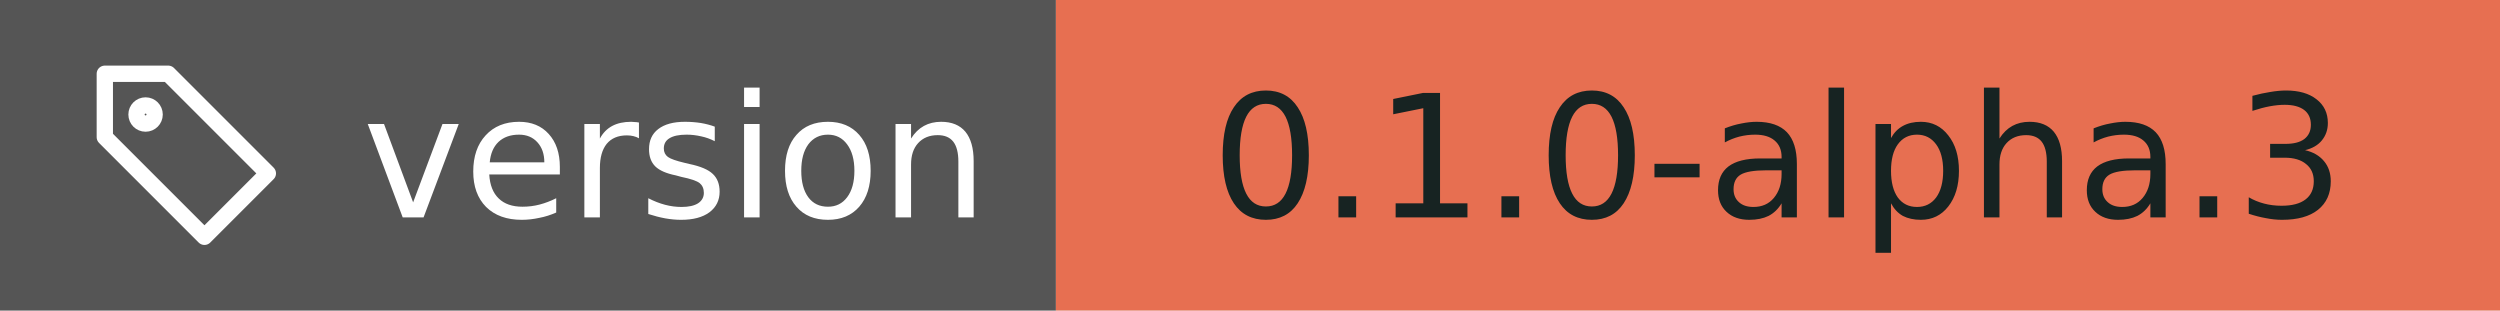
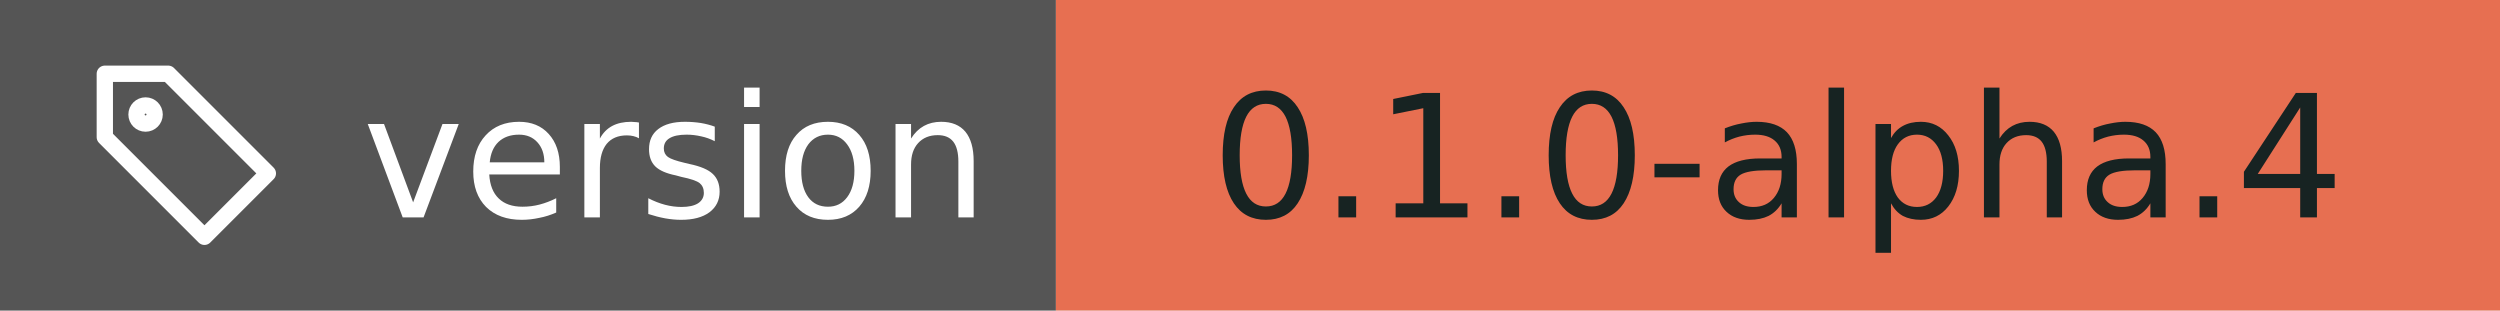
- <svg xmlns="http://www.w3.org/2000/svg" width="161" height="20" role="img" aria-label="version: 0.1.0-alpha.3">
+ <svg xmlns="http://www.w3.org/2000/svg" width="161" height="20" role="img" aria-label="version: 0.1.0-alpha.4">
  <rect width="68" height="20" fill="#555" />
  <rect x="68" width="93" height="20" fill="#e76f51" />
  <g transform="translate(5 3) scale(.583333)" fill="none" stroke="#fff" stroke-width="1.8" stroke-linecap="round" stroke-linejoin="round">
    <path d="M3 3h7l11 11-7 7L3 10Z" />
    <circle cx="7.5" cy="7.5" r="1" />
  </g>
  <g font-family="Verdana,DejaVu Sans,sans-serif" font-size="11" text-anchor="middle">
    <text x="43.5" y="14" fill="#fff">version</text>
-     <text x="114.5" y="14" fill="#172322">0.1.0-alpha.3</text>
+     <text x="114.5" y="14" fill="#172322">0.1.0-alpha.4</text>
  </g>
</svg>
